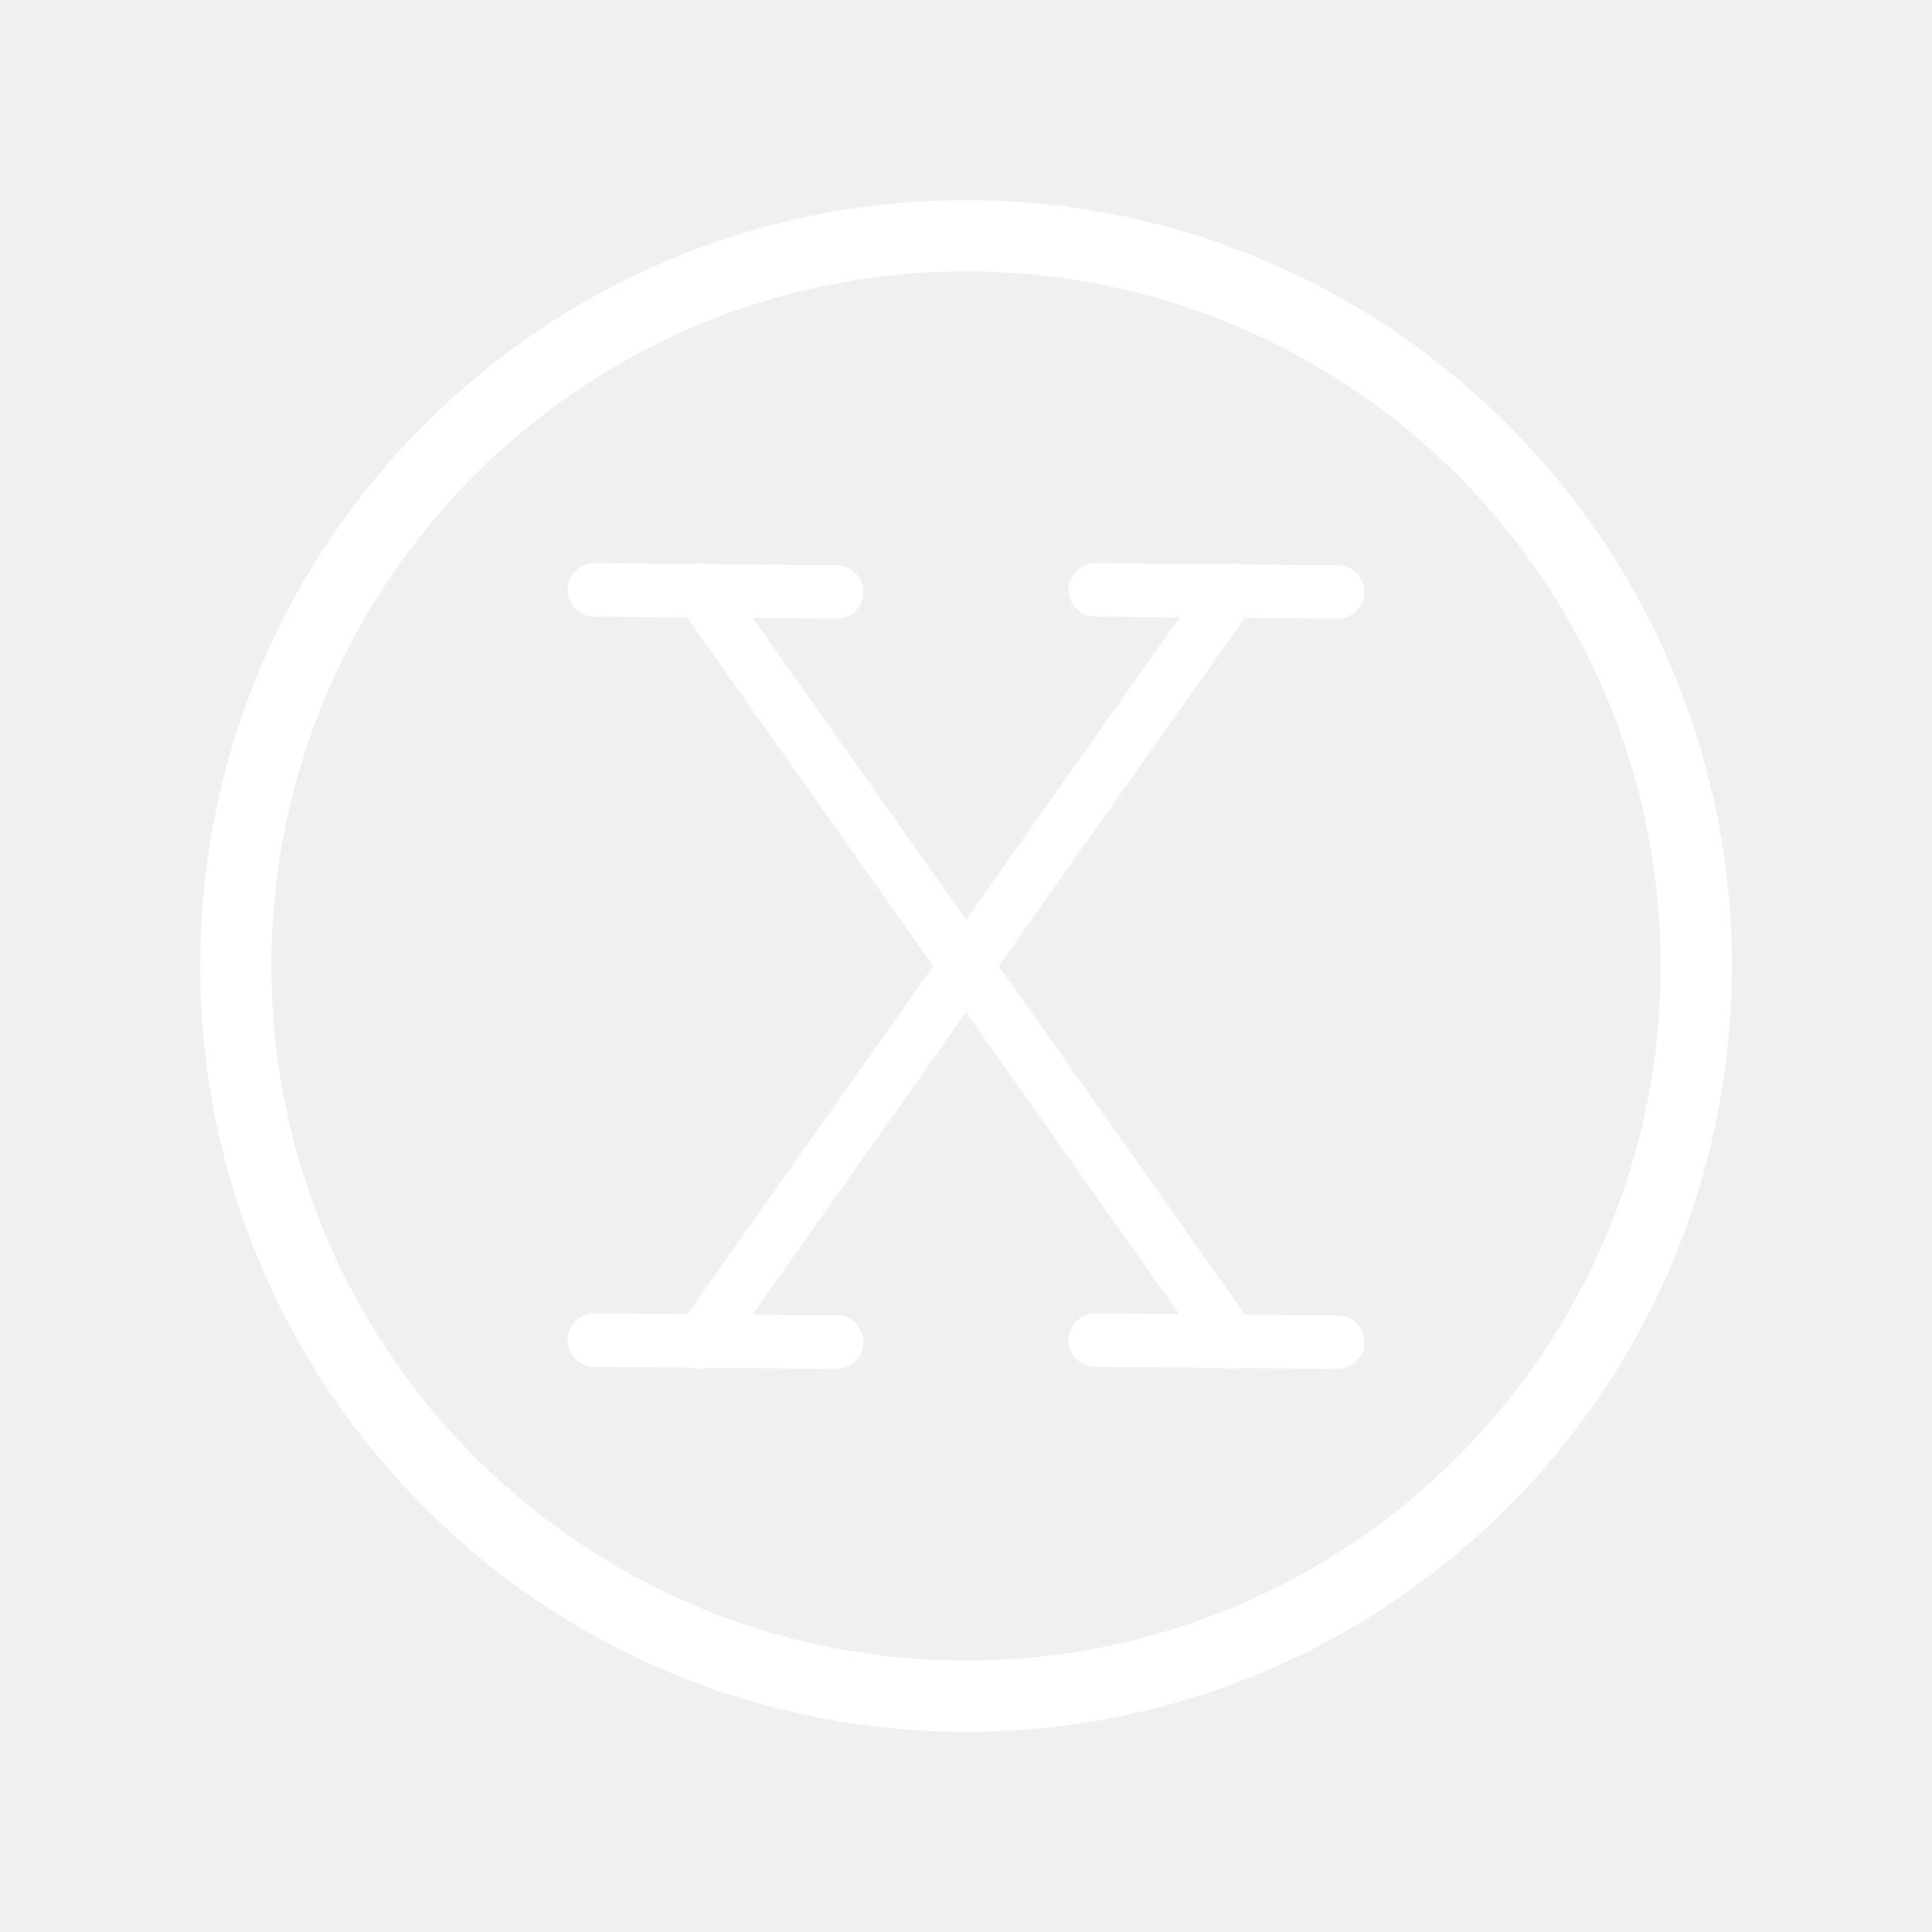
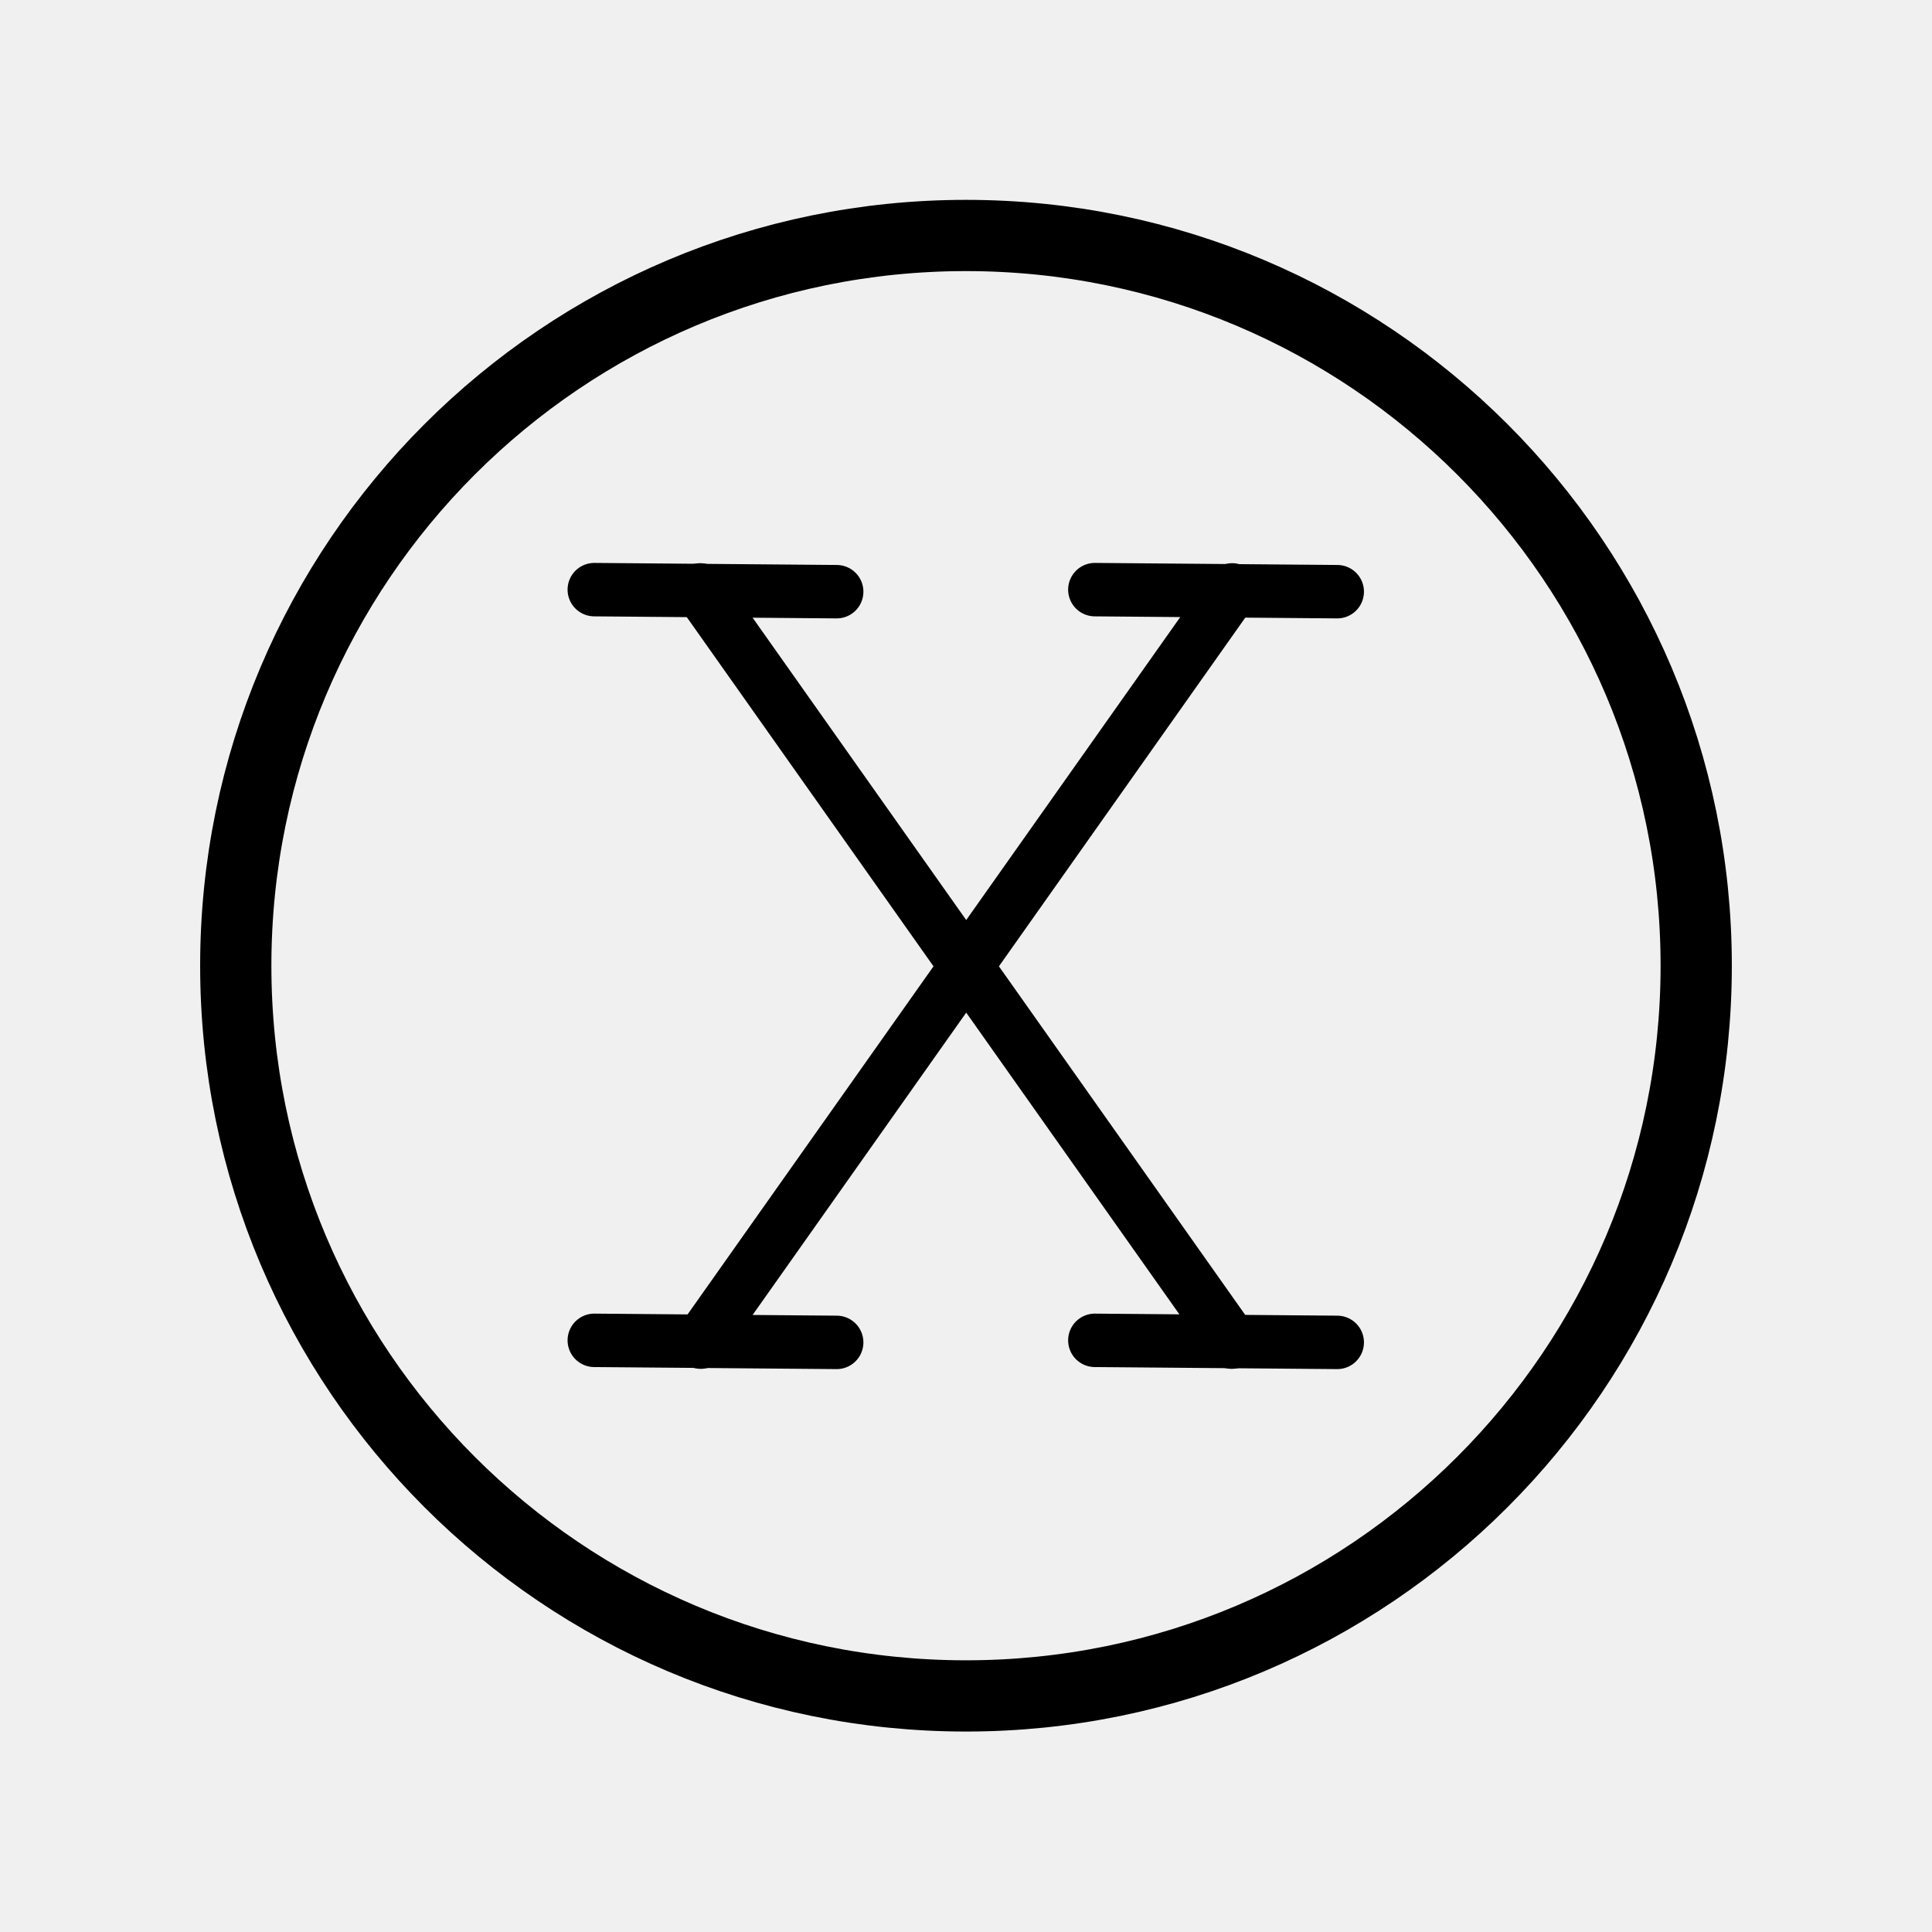
- <svg xmlns="http://www.w3.org/2000/svg" id="svg8" version="1.1" viewBox="0 0 16.933 16.933" height="64" width="64">
-   <defs id="defs2">
-     </defs>
-   <g id="layer1">
-     <g style="fill:none;fill-opacity:1;stroke:#ffffff;stroke-opacity:1" transform="matrix(0.7804878,0,0,0.7804878,-67.71763,-94.23261)" id="g7020">
-       <circle r="8.2" cy="131.583" cx="97.611" id="circle6926" style="fill:none;fill-opacity:1;stroke:#ffffff;stroke-width:0.8;stroke-miterlimit:4;stroke-dasharray:none;stroke-opacity:1;paint-order:markers fill stroke" />
-       <g style="fill:none;fill-opacity:1;stroke:#ffffff;stroke-opacity:1" id="g7010">
-         <path id="path6958" d="m 94.627,127.36 5.968,8.447" style="fill:none;fill-opacity:1;stroke:#ffffff;stroke-width:0.6;stroke-linecap:round;stroke-linejoin:miter;stroke-miterlimit:4;stroke-dasharray:none;stroke-opacity:1" />
-         <path style="fill:none;fill-opacity:1;stroke:#ffffff;stroke-width:0.6;stroke-linecap:round;stroke-linejoin:miter;stroke-miterlimit:4;stroke-dasharray:none;stroke-opacity:1" d="m 100.595,127.36 -5.968,8.447" id="path6960" />
-         <path style="fill:none;fill-opacity:1;stroke:#ffffff;stroke-width:0.6;stroke-linecap:round;stroke-linejoin:miter;stroke-miterlimit:4;stroke-dasharray:none;stroke-opacity:1" d="m 96.159,127.383 -2.722,-0.023" id="path6966" />
-         <path id="path6968" d="m 101.785,127.383 -2.722,-0.023" style="fill:none;fill-opacity:1;stroke:#ffffff;stroke-width:0.6;stroke-linecap:round;stroke-linejoin:miter;stroke-miterlimit:4;stroke-dasharray:none;stroke-opacity:1" />
-         <path id="path6978" d="m 96.159,135.807 -2.722,-0.023" style="fill:none;fill-opacity:1;stroke:#ffffff;stroke-width:0.6;stroke-linecap:round;stroke-linejoin:miter;stroke-miterlimit:4;stroke-dasharray:none;stroke-opacity:1" />
-         <path style="fill:none;fill-opacity:1;stroke:#ffffff;stroke-width:0.6;stroke-linecap:round;stroke-linejoin:miter;stroke-miterlimit:4;stroke-dasharray:none;stroke-opacity:1" d="m 101.785,135.807 -2.722,-0.023" id="path6980" />
-       </g>
+ <svg xmlns="http://www.w3.org/2000/svg" width="64" height="64" version="1.1" viewBox="0 0 16.933 16.933">
+   <g transform="matrix(.78049 0 0 .78049 -67.718 -94.233)" fill="none" stroke="currentColor">
+     <circle cx="97.611" cy="131.58" r="8.2" stroke-width=".8" style="paint-order:markers fill stroke" />
+     <g stroke-linecap="round" stroke-width=".6">
+       <path d="m94.627 127.36 5.968 8.447" />
+       <path d="m100.6 127.36-5.968 8.447" />
+       <path d="m96.159 127.38-2.722-0.023" />
+       <path d="m101.78 127.38-2.722-0.023" />
+       <path d="m96.159 135.81-2.722-0.023" />
+       <path d="m101.78 135.81-2.722-0.023" />
    </g>
-     <g transform="translate(7.9999982e-4,-58.46443)" id="g2649" />
-     <g transform="matrix(0.9644111,0.2584132,-0.2584132,0.9644111,421.7704,67.04761)" id="g1543" style="stroke-width:1.002" />
-     <g transform="translate(3.96874,10.58333)" id="g1273" />
-     <g style="stroke-width:1.11" transform="translate(-256.137,-382.9102)" id="g2649-0" />
  </g>
</svg>
